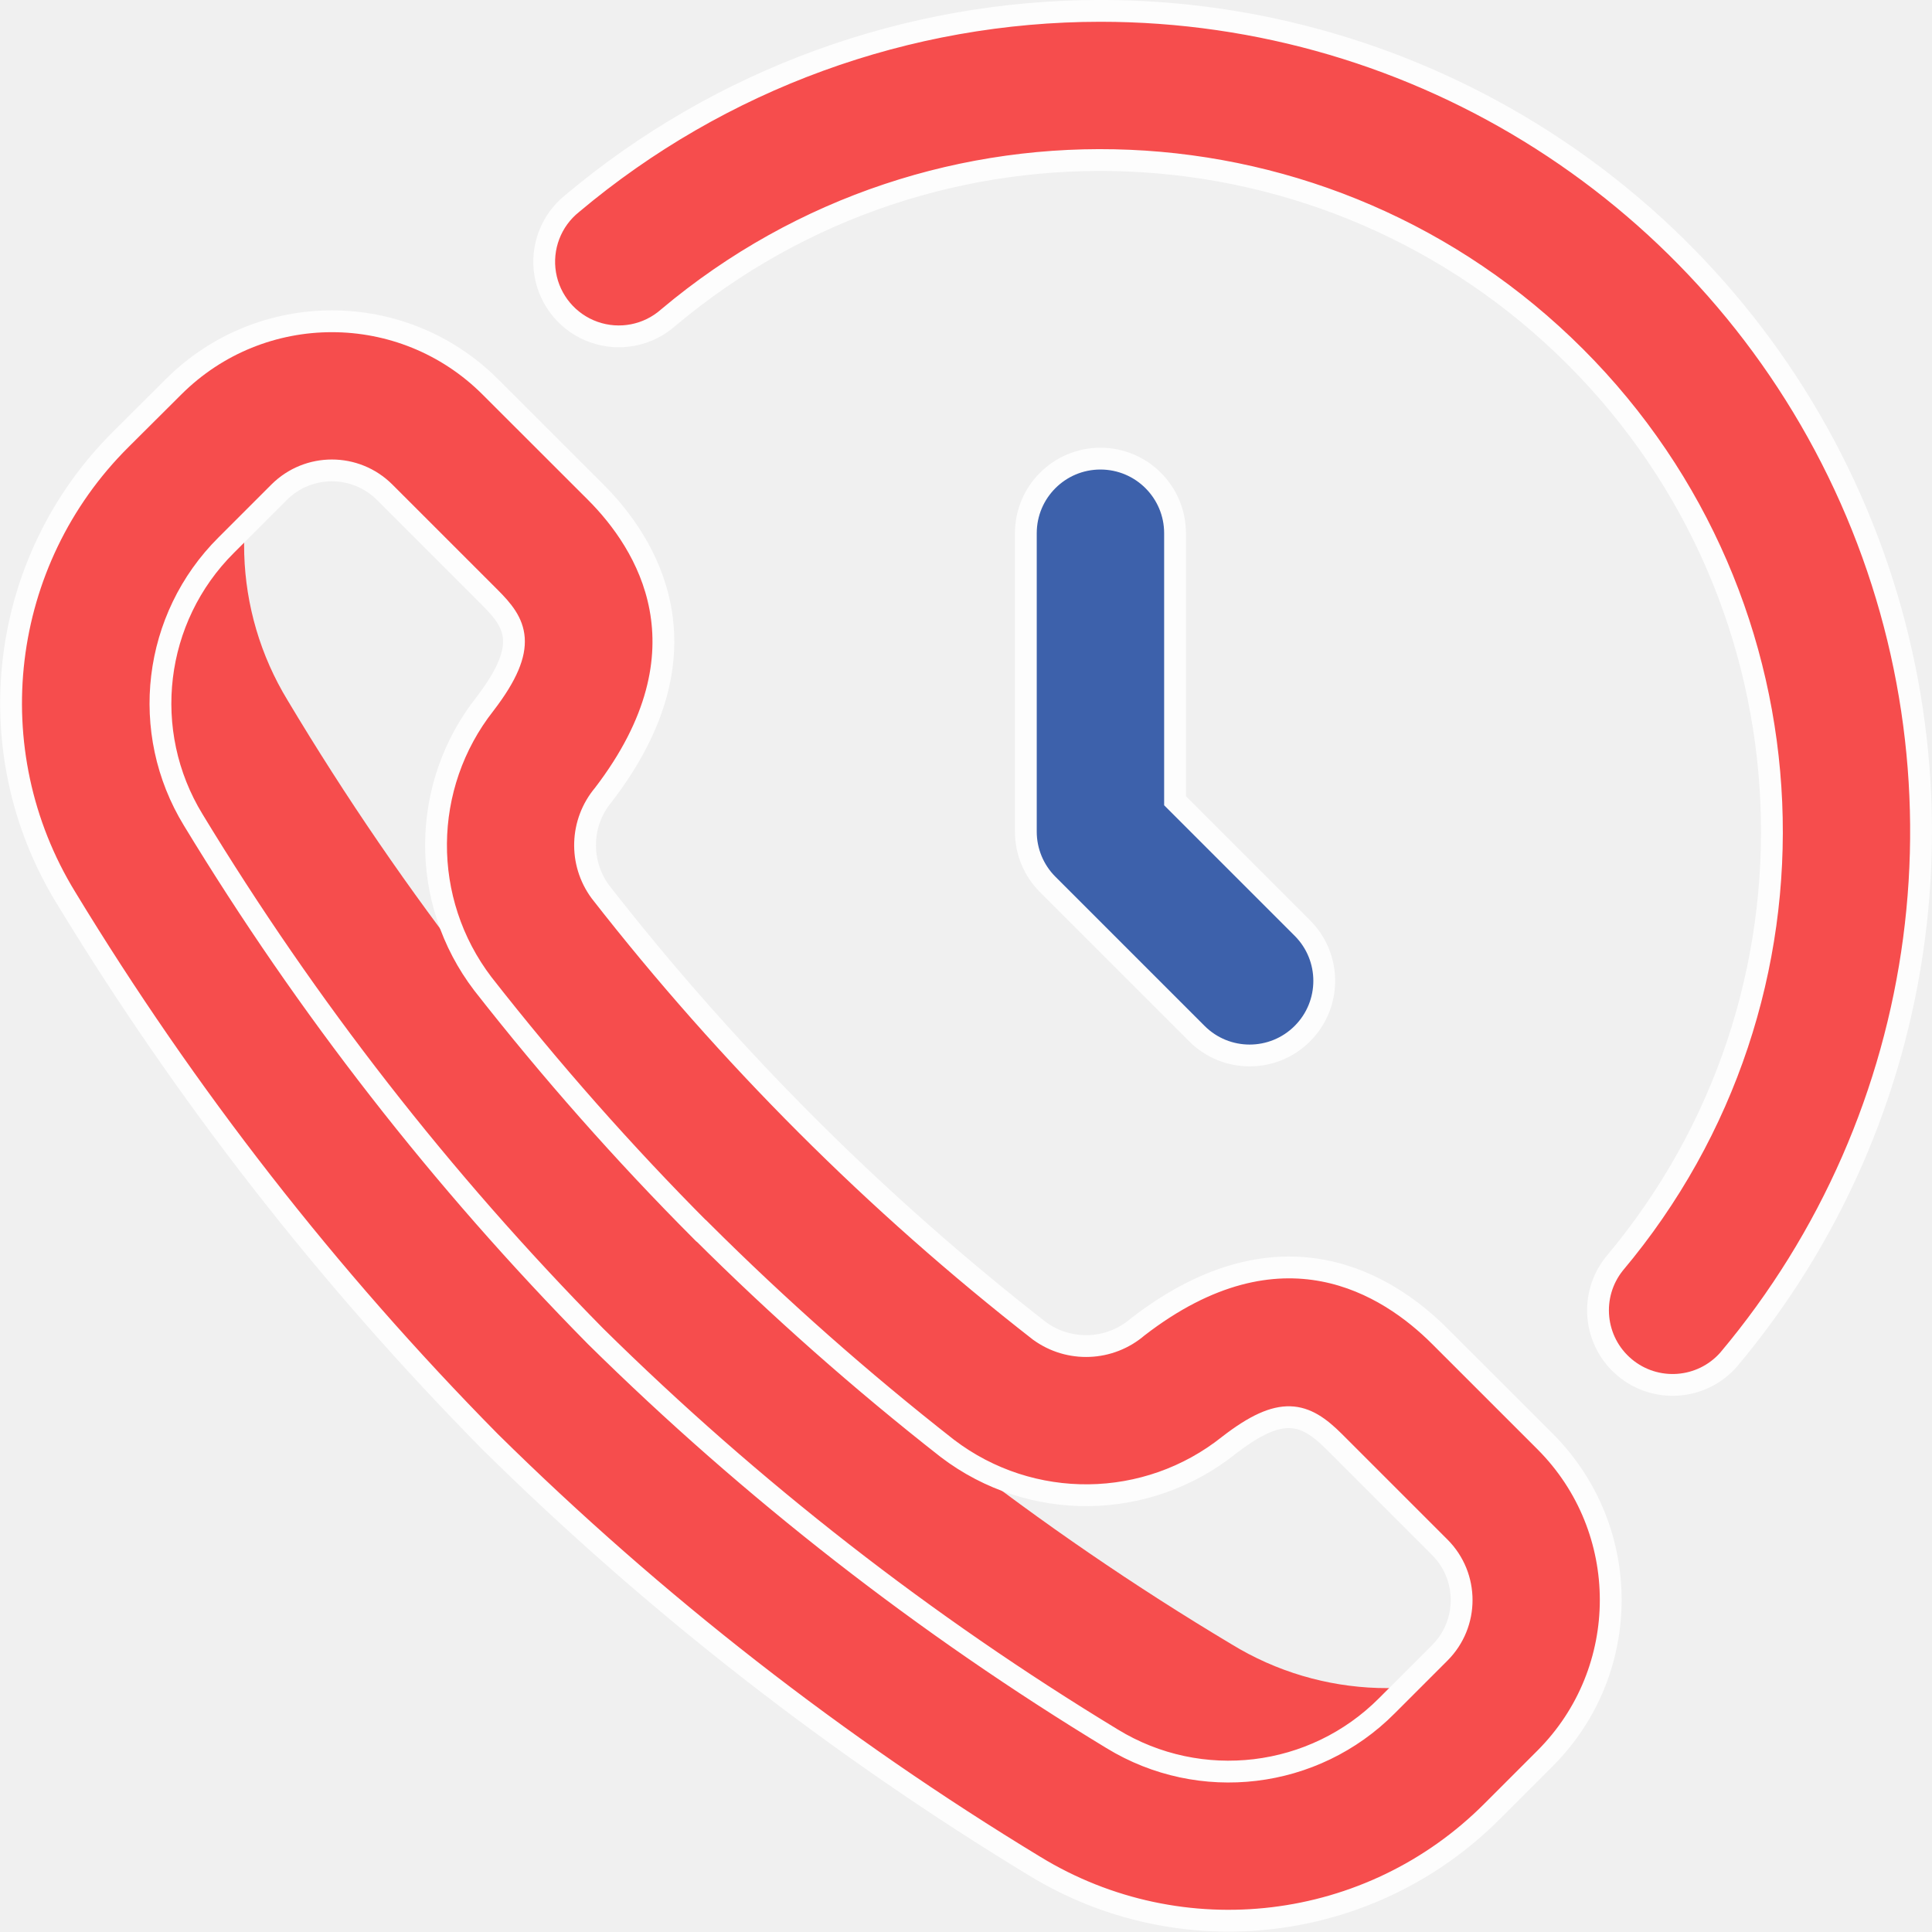
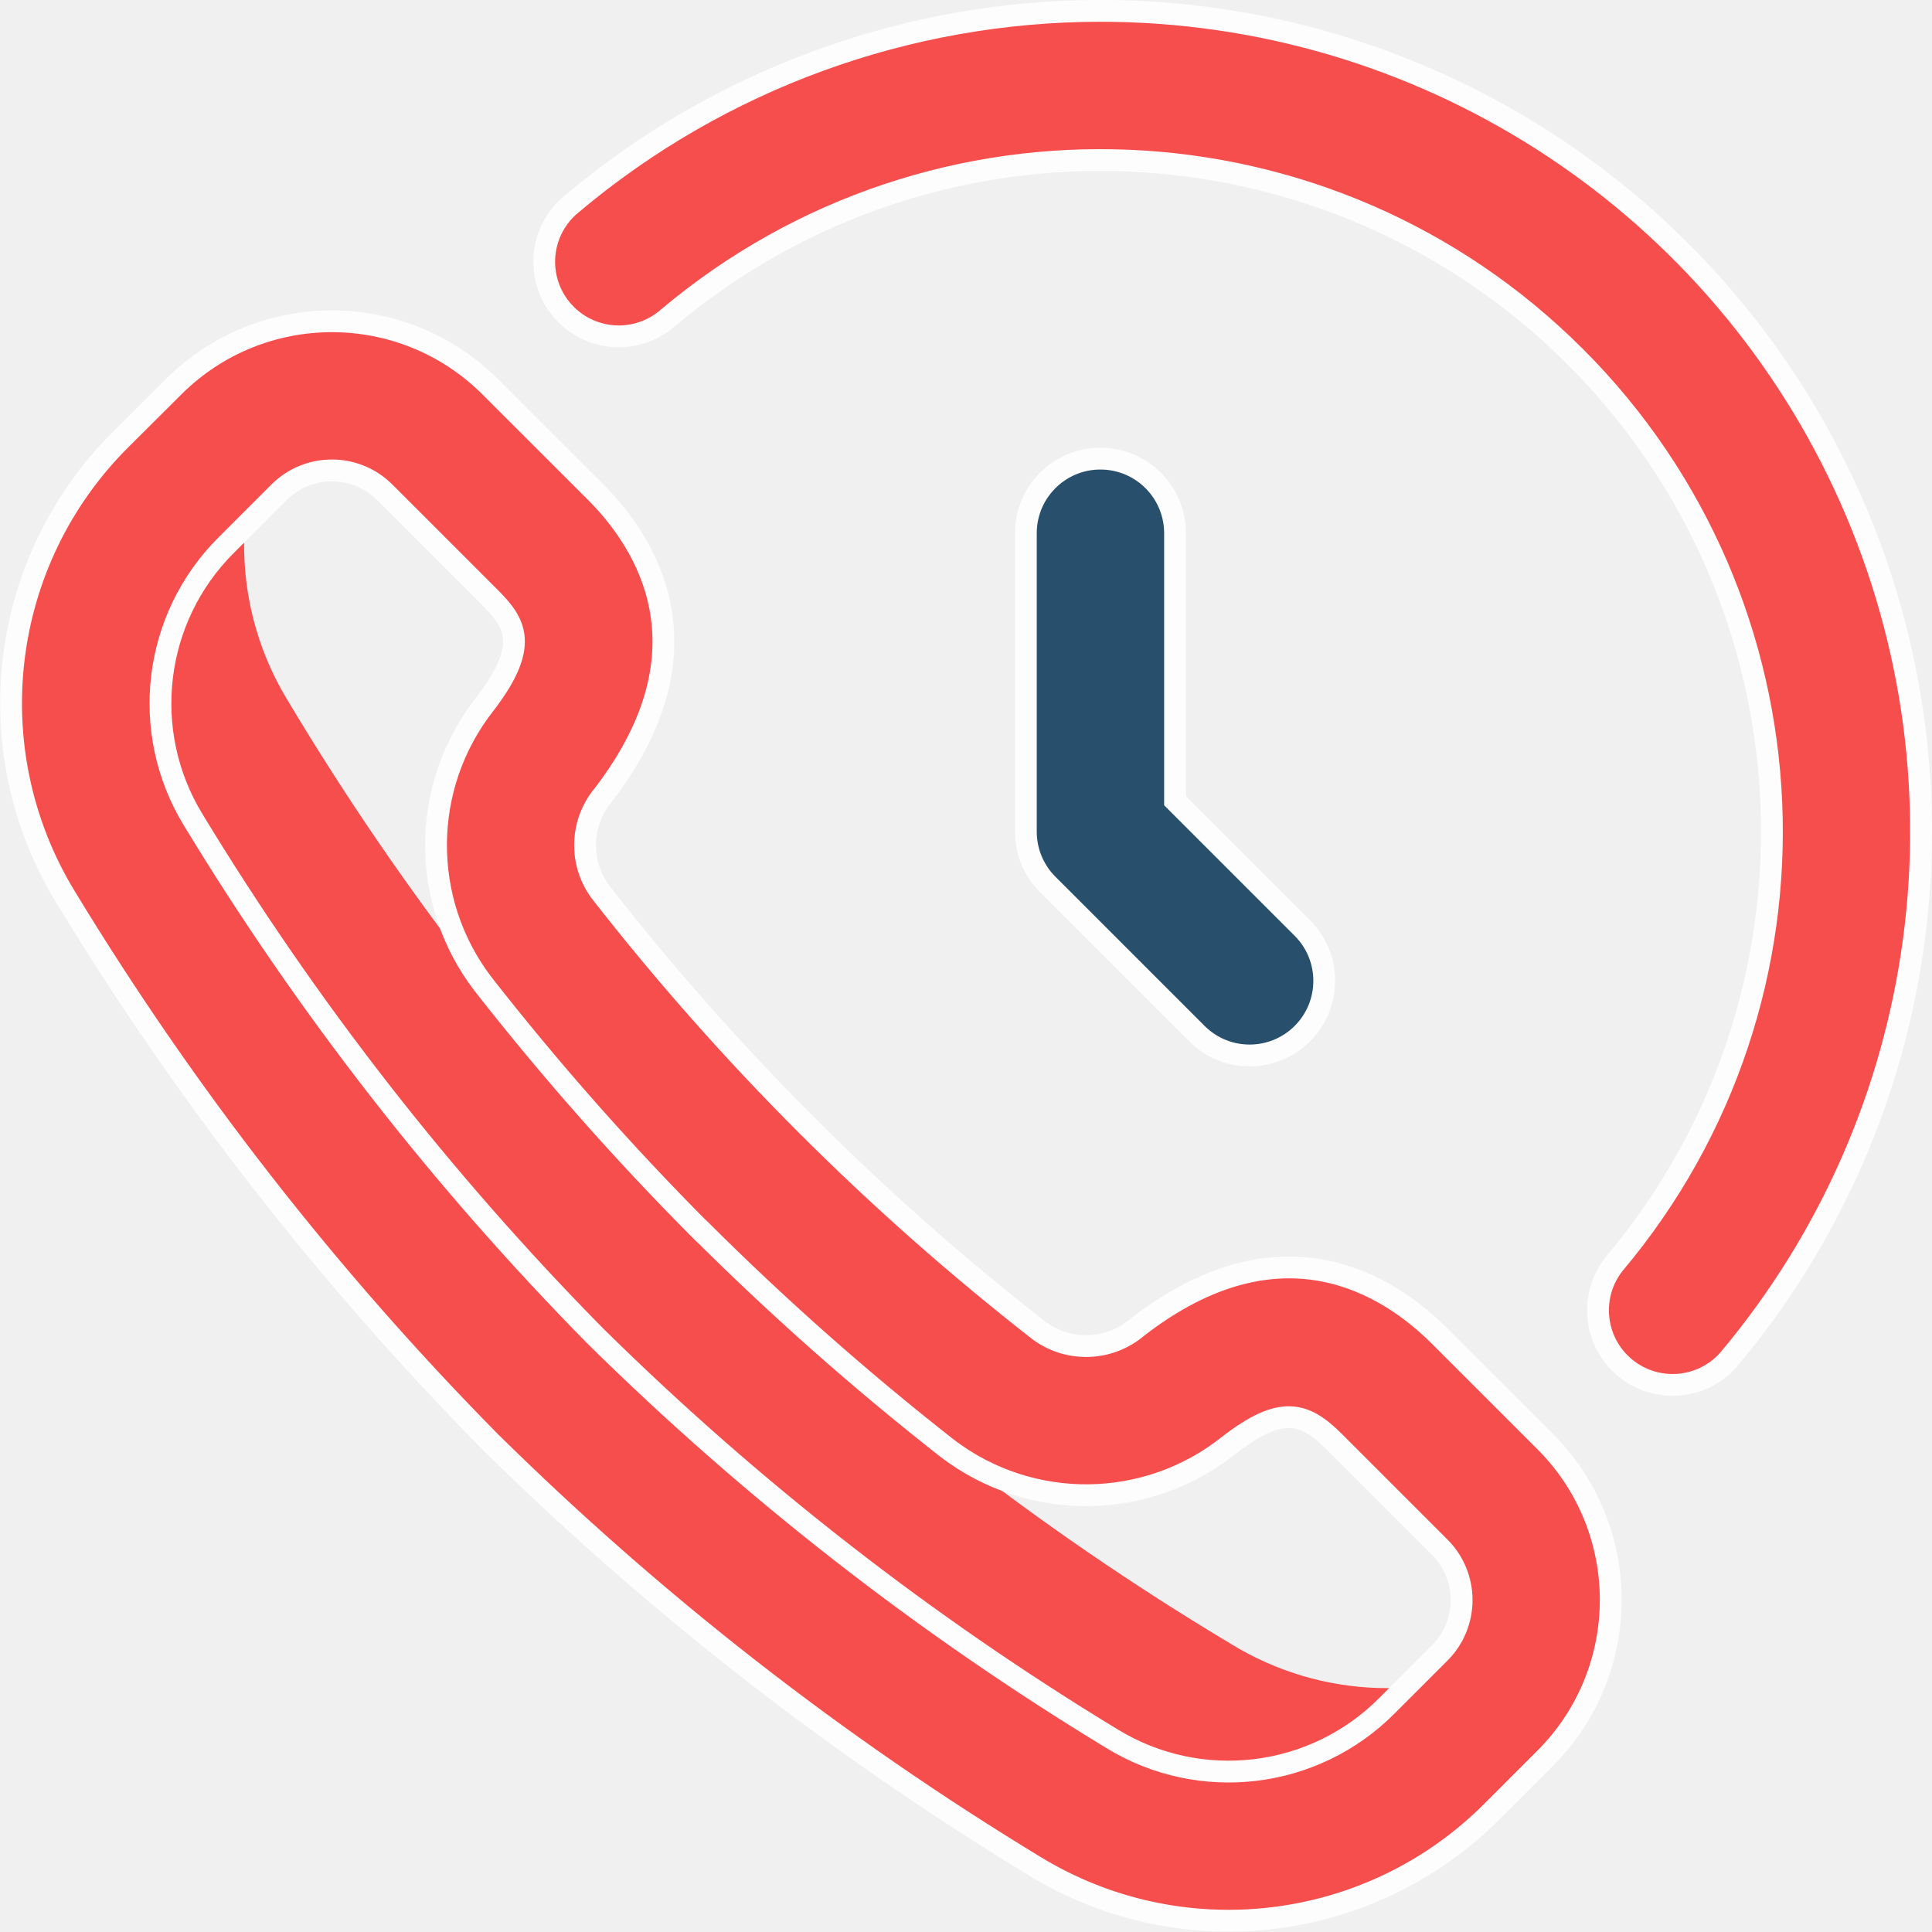
<svg xmlns="http://www.w3.org/2000/svg" width="44.283" height="44.283" viewBox="0 0 44.283 44.283">
  <g id="_24-hours" data-name="24-hours" transform="translate(0.255 0.25)" opacity="0.85">
    <path id="Path_154765" data-name="Path 154765" d="M46.3,134.164a62.658,62.658,0,0,1-21.634-21.633,6.831,6.831,0,0,1-.2-6.762,3.406,3.406,0,0,0-1.2.779l-1.212,1.212a6.833,6.833,0,0,0-1.007,8.4,62.658,62.658,0,0,0,21.634,21.633,6.831,6.831,0,0,0,8.395-1.009l1.212-1.212a3.406,3.406,0,0,0,.779-1.2A6.827,6.827,0,0,1,46.3,134.164Z" transform="translate(-18.327 -96.726)" fill="#f73030" />
-     <path id="Path_154766" data-name="Path 154766" d="M278.34,133.181a1.71,1.71,0,0,0,0-2.418l-2.919-2.919v-6.132a1.71,1.71,0,1,0-3.42,0v6.84a1.71,1.71,0,0,0,.5,1.209l3.42,3.42a1.71,1.71,0,0,0,2.419,0Z" transform="translate(-248.743 -109.74)" fill="#1d489f" stroke="#fff" stroke-width="0.5" />
+     <path id="Path_154766" data-name="Path 154766" d="M278.34,133.181a1.71,1.71,0,0,0,0-2.418l-2.919-2.919v-6.132a1.71,1.71,0,1,0-3.42,0v6.84a1.71,1.71,0,0,0,.5,1.209l3.42,3.42a1.71,1.71,0,0,0,2.419,0Z" transform="translate(-248.743 -109.74)" fill="#053355" stroke="#fff" stroke-width="0.5" />
    <g id="Group_78063" data-name="Group 78063" transform="translate(0 0)">
      <path id="Path_154767" data-name="Path 154767" d="M13.4,87.11,10.98,84.692a5.136,5.136,0,0,0-7.255,0L2.512,85.9A8.53,8.53,0,0,0,1.254,96.4a68.016,68.016,0,0,0,9.726,12.475A68.017,68.017,0,0,0,23.458,118.6a8.528,8.528,0,0,0,10.494-1.261l1.212-1.212a5.136,5.136,0,0,0,0-7.255l-2.419-2.418c-1.172-1.172-3.629-2.758-6.923-.212a1.815,1.815,0,0,1-2.252.091A57.971,57.971,0,0,1,13.506,96.269a1.8,1.8,0,0,1,.072-2.227C16.127,90.716,14.559,88.271,13.4,87.11Zm2.419,16.929a63.244,63.244,0,0,0,5.641,4.988,5.249,5.249,0,0,0,6.456-.075c1.194-.923,1.729-.76,2.413-.076l2.418,2.418a1.712,1.712,0,0,1,0,2.418l-1.212,1.212a5.116,5.116,0,0,1-6.3.758,64.534,64.534,0,0,1-11.84-9.226A64.534,64.534,0,0,1,4.175,94.622a5.119,5.119,0,0,1,.756-6.3L6.143,87.11a1.712,1.712,0,0,1,2.418,0l2.418,2.418h0c.579.579.91,1.093-.117,2.433a5.237,5.237,0,0,0-.048,6.419,63.237,63.237,0,0,0,5,5.659Z" transform="translate(0 -76.078)" fill="#f73030" stroke="#fff" stroke-width="0.5" />
      <path id="Path_154768" data-name="Path 154768" d="M156.005,0A18.826,18.826,0,0,0,143.9,4.414a1.71,1.71,0,1,0,2.2,2.617,15.391,15.391,0,0,1,21.684,21.687,1.71,1.71,0,0,0,2.617,2.2A18.811,18.811,0,0,0,156.005,0Z" transform="translate(-131.038 -0.001)" fill="#f73030" stroke="#fff" stroke-width="0.5" />
    </g>
  </g>
</svg>
